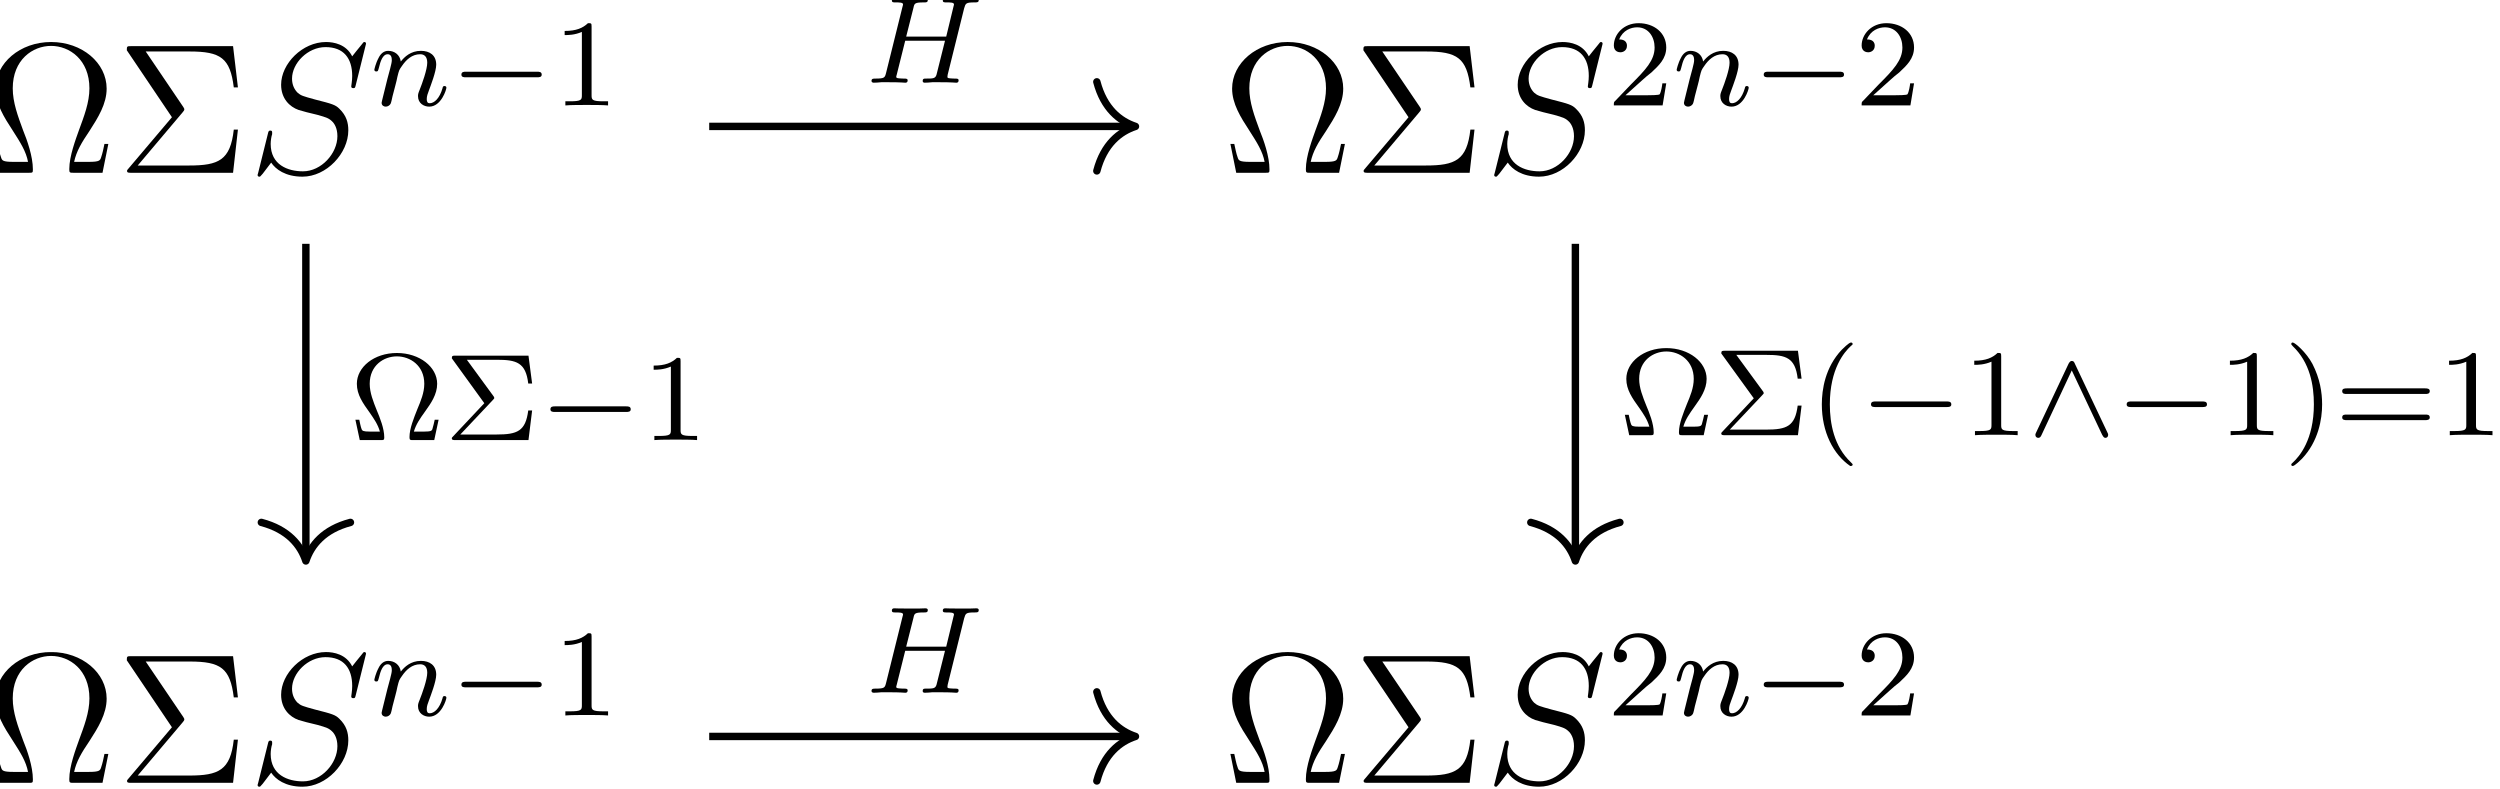
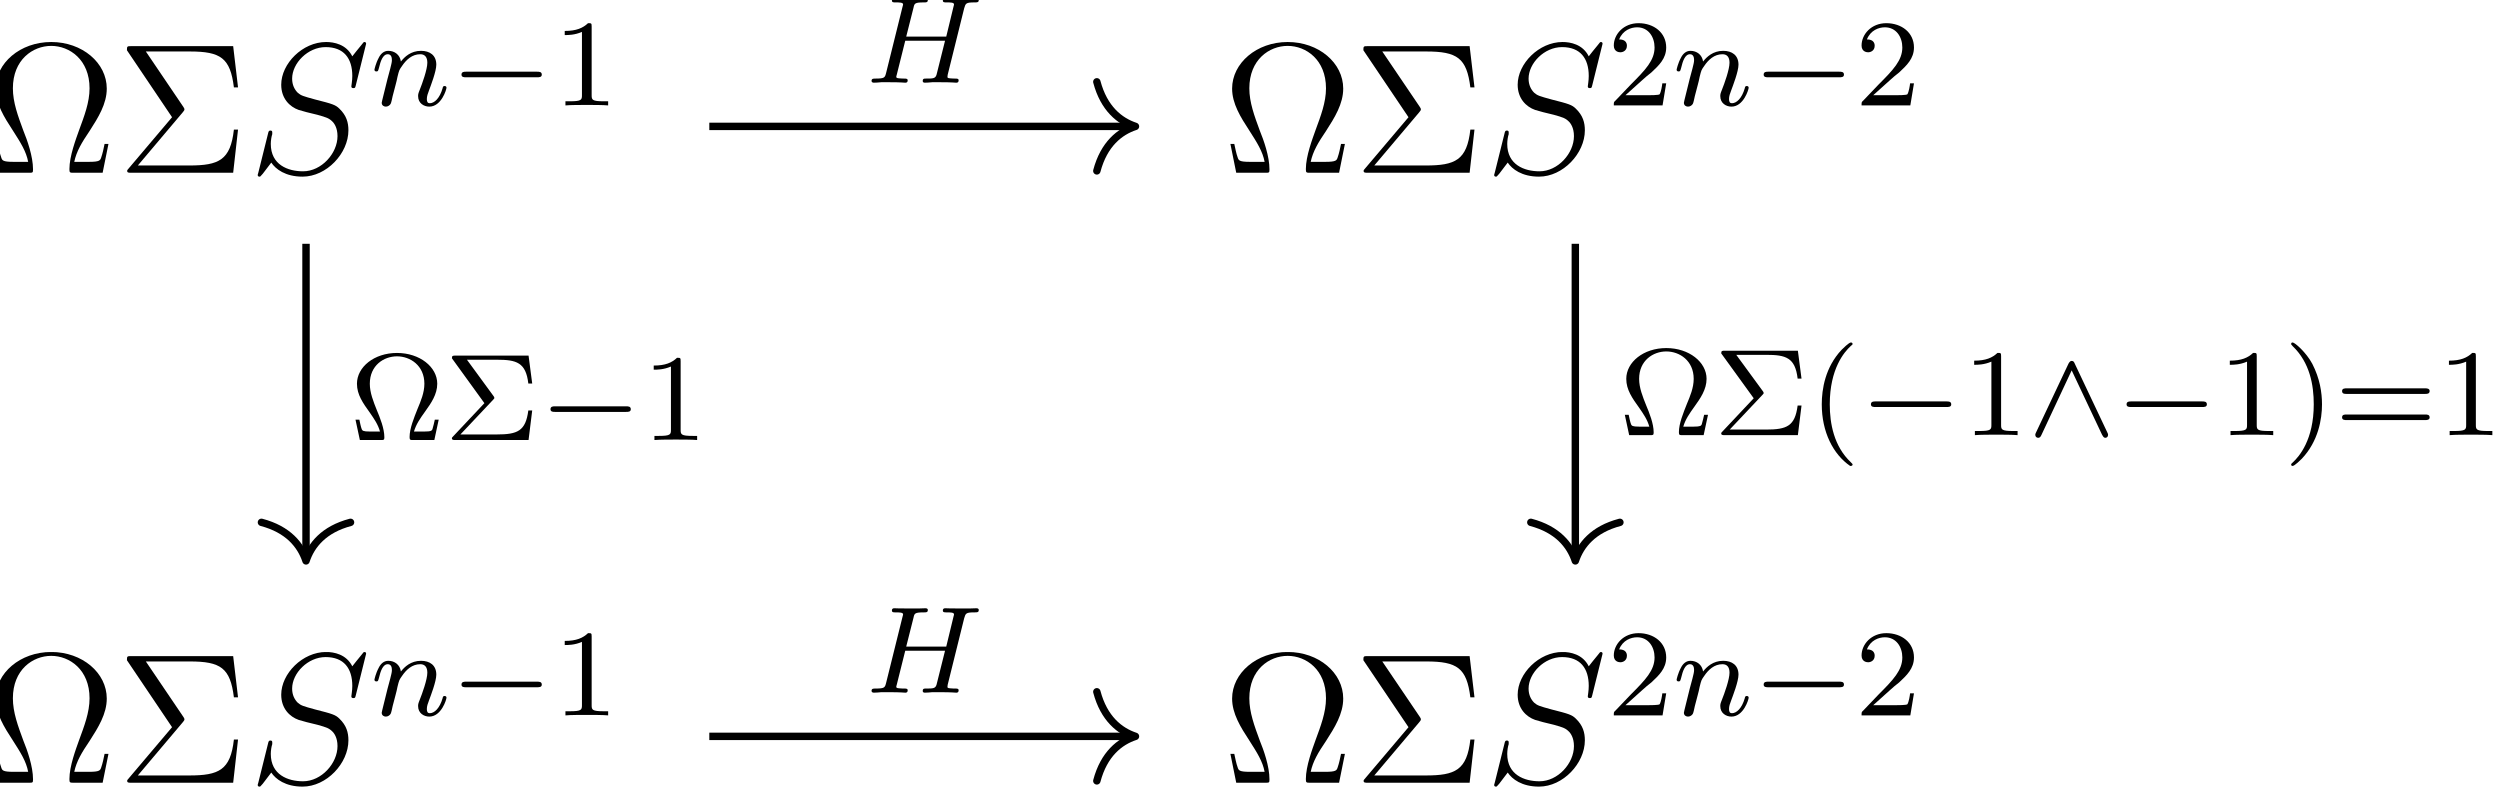
- <svg xmlns="http://www.w3.org/2000/svg" xmlns:xlink="http://www.w3.org/1999/xlink" width="161.01pt" height="50.778pt" viewBox="0 0 161.01 50.778" version="1.2">
+ <svg xmlns="http://www.w3.org/2000/svg" xmlns:xlink="http://www.w3.org/1999/xlink" width="161.028" height="50.778" viewBox="0 0 161.028 50.778">
  <defs>
    <g>
-       <symbol overflow="visible" id="glyph0-0">
-         <path style="stroke:none;" d="" />
-       </symbol>
-       <symbol overflow="visible" id="glyph0-1">
-         <path style="stroke:none;" d="M 7.906 -1.859 L 7.656 -1.859 C 7.594 -1.547 7.531 -1.25 7.438 -0.984 C 7.375 -0.797 7.344 -0.703 6.641 -0.703 L 5.703 -0.703 C 5.844 -1.375 6.188 -1.953 6.688 -2.688 C 7.25 -3.562 7.797 -4.438 7.797 -5.422 C 7.797 -7.078 6.219 -8.422 4.219 -8.422 C 2.219 -8.422 0.641 -7.062 0.641 -5.422 C 0.641 -4.453 1.188 -3.578 1.75 -2.719 C 2.25 -1.938 2.609 -1.375 2.734 -0.703 L 1.797 -0.703 C 1.094 -0.703 1.062 -0.797 1 -0.984 C 0.906 -1.234 0.844 -1.578 0.781 -1.859 L 0.531 -1.859 L 0.906 0 L 2.766 0 C 3.031 0 3.047 0 3.047 -0.219 C 3.047 -1.062 2.672 -2.109 2.422 -2.719 C 2.078 -3.656 1.75 -4.531 1.75 -5.438 C 1.75 -7.281 3.031 -8.172 4.219 -8.172 C 5.406 -8.172 6.688 -7.281 6.688 -5.438 C 6.688 -4.531 6.344 -3.641 6.016 -2.75 C 5.812 -2.172 5.391 -1.078 5.391 -0.234 C 5.391 0 5.422 0 5.688 0 L 7.531 0 Z M 7.906 -1.859 " />
-       </symbol>
-       <symbol overflow="visible" id="glyph0-2">
-         <path style="stroke:none;" d="M 4.234 -3.891 C 4.328 -4 4.344 -4.031 4.344 -4.094 C 4.344 -4.109 4.344 -4.141 4.281 -4.234 L 1.859 -7.812 L 4.688 -7.812 C 6.688 -7.812 7.297 -7.391 7.531 -5.5 L 7.797 -5.5 L 7.484 -8.156 L 0.938 -8.156 C 0.656 -8.156 0.641 -8.156 0.641 -7.891 L 3.547 -3.578 L 0.781 -0.312 C 0.688 -0.203 0.656 -0.172 0.656 -0.125 C 0.656 0 0.75 0 0.938 0 L 7.484 0 L 7.797 -2.781 L 7.531 -2.781 C 7.312 -0.812 6.562 -0.469 4.656 -0.469 L 1.344 -0.469 Z M 4.234 -3.891 " />
-       </symbol>
-       <symbol overflow="visible" id="glyph1-0">
-         <path style="stroke:none;" d="" />
-       </symbol>
-       <symbol overflow="visible" id="glyph1-1">
-         <path style="stroke:none;" d="M 7.594 -8.312 C 7.594 -8.422 7.5 -8.422 7.484 -8.422 C 7.438 -8.422 7.422 -8.406 7.281 -8.219 C 7.203 -8.141 6.719 -7.516 6.703 -7.5 C 6.312 -8.281 5.516 -8.422 5.016 -8.422 C 3.5 -8.422 2.125 -7.031 2.125 -5.672 C 2.125 -4.781 2.672 -4.25 3.25 -4.047 C 3.375 -4 4.094 -3.812 4.453 -3.734 C 5.062 -3.562 5.219 -3.516 5.469 -3.25 C 5.516 -3.188 5.75 -2.922 5.75 -2.359 C 5.75 -1.25 4.719 -0.094 3.531 -0.094 C 2.547 -0.094 1.453 -0.516 1.453 -1.859 C 1.453 -2.078 1.5 -2.359 1.547 -2.484 C 1.547 -2.516 1.547 -2.578 1.547 -2.609 C 1.547 -2.656 1.531 -2.719 1.438 -2.719 C 1.328 -2.719 1.312 -2.688 1.266 -2.484 L 0.656 -0.031 C 0.656 -0.031 0.609 0.125 0.609 0.141 C 0.609 0.25 0.703 0.25 0.734 0.25 C 0.781 0.25 0.781 0.234 0.938 0.062 L 1.484 -0.656 C 1.766 -0.234 2.391 0.25 3.5 0.25 C 5.047 0.25 6.453 -1.25 6.453 -2.734 C 6.453 -3.234 6.328 -3.688 5.875 -4.125 C 5.625 -4.375 5.422 -4.438 4.312 -4.719 C 3.516 -4.938 3.406 -4.969 3.188 -5.156 C 2.984 -5.359 2.828 -5.656 2.828 -6.062 C 2.828 -7.062 3.844 -8.094 4.984 -8.094 C 6.156 -8.094 6.703 -7.375 6.703 -6.234 C 6.703 -5.922 6.641 -5.609 6.641 -5.562 C 6.641 -5.453 6.734 -5.453 6.781 -5.453 C 6.891 -5.453 6.891 -5.484 6.938 -5.672 Z M 7.594 -8.312 " />
-       </symbol>
-       <symbol overflow="visible" id="glyph2-0">
-         <path style="stroke:none;" d="" />
-       </symbol>
-       <symbol overflow="visible" id="glyph2-1">
-         <path style="stroke:none;" d="M 1.594 -1.312 C 1.625 -1.422 1.703 -1.734 1.719 -1.844 C 1.828 -2.281 1.828 -2.281 2.016 -2.547 C 2.281 -2.938 2.656 -3.297 3.188 -3.297 C 3.469 -3.297 3.641 -3.125 3.641 -2.75 C 3.641 -2.312 3.312 -1.406 3.156 -1.016 C 3.047 -0.75 3.047 -0.703 3.047 -0.594 C 3.047 -0.141 3.422 0.078 3.766 0.078 C 4.547 0.078 4.875 -1.031 4.875 -1.141 C 4.875 -1.219 4.812 -1.25 4.75 -1.25 C 4.656 -1.25 4.641 -1.188 4.625 -1.109 C 4.438 -0.453 4.094 -0.141 3.797 -0.141 C 3.672 -0.141 3.609 -0.219 3.609 -0.406 C 3.609 -0.594 3.672 -0.766 3.75 -0.969 C 3.859 -1.266 4.219 -2.188 4.219 -2.625 C 4.219 -3.234 3.797 -3.516 3.234 -3.516 C 2.578 -3.516 2.172 -3.125 1.938 -2.828 C 1.875 -3.266 1.531 -3.516 1.125 -3.516 C 0.844 -3.516 0.641 -3.328 0.516 -3.078 C 0.312 -2.703 0.234 -2.312 0.234 -2.297 C 0.234 -2.219 0.297 -2.188 0.359 -2.188 C 0.469 -2.188 0.469 -2.219 0.531 -2.438 C 0.625 -2.828 0.766 -3.297 1.094 -3.297 C 1.312 -3.297 1.359 -3.094 1.359 -2.922 C 1.359 -2.766 1.312 -2.625 1.25 -2.359 C 1.234 -2.297 1.109 -1.828 1.078 -1.719 L 0.781 -0.516 C 0.75 -0.391 0.703 -0.203 0.703 -0.172 C 0.703 0.016 0.859 0.078 0.969 0.078 C 1.109 0.078 1.234 -0.016 1.281 -0.109 C 1.312 -0.156 1.375 -0.438 1.406 -0.594 Z M 1.594 -1.312 " />
-       </symbol>
-       <symbol overflow="visible" id="glyph2-2">
-         <path style="stroke:none;" d="M 6.359 -4.797 C 6.453 -5.109 6.469 -5.172 7.016 -5.172 C 7.203 -5.172 7.297 -5.172 7.297 -5.328 C 7.297 -5.344 7.297 -5.438 7.156 -5.438 C 7.016 -5.438 6.828 -5.422 6.672 -5.422 L 6.172 -5.422 C 5.406 -5.422 5.203 -5.438 5.141 -5.438 C 5.109 -5.438 4.984 -5.438 4.984 -5.297 C 4.984 -5.172 5.078 -5.172 5.219 -5.172 C 5.469 -5.172 5.703 -5.172 5.703 -5.047 C 5.703 -5.016 5.703 -5.016 5.672 -4.906 L 5.203 -2.969 L 2.625 -2.969 L 3.094 -4.828 C 3.156 -5.109 3.172 -5.172 3.766 -5.172 C 3.922 -5.172 4.016 -5.172 4.016 -5.328 C 4.016 -5.344 4.016 -5.438 3.875 -5.438 C 3.734 -5.438 3.531 -5.422 3.391 -5.422 L 2.891 -5.422 C 2.125 -5.422 1.906 -5.438 1.859 -5.438 C 1.828 -5.438 1.703 -5.438 1.703 -5.297 C 1.703 -5.172 1.797 -5.172 1.922 -5.172 C 2.188 -5.172 2.422 -5.172 2.422 -5.047 C 2.422 -5.016 2.422 -5.016 2.391 -4.906 L 1.328 -0.625 C 1.25 -0.328 1.234 -0.266 0.641 -0.266 C 0.5 -0.266 0.391 -0.266 0.391 -0.109 C 0.391 -0.078 0.422 0 0.531 0 C 0.672 0 0.875 -0.016 1.016 -0.031 L 1.531 -0.031 C 2.297 -0.031 2.5 0 2.562 0 C 2.609 0 2.719 0 2.719 -0.156 C 2.719 -0.266 2.609 -0.266 2.484 -0.266 C 2.453 -0.266 2.312 -0.266 2.172 -0.281 C 2.016 -0.297 1.984 -0.312 1.984 -0.391 C 1.984 -0.438 2.016 -0.484 2.016 -0.516 L 2.562 -2.703 L 5.125 -2.703 C 4.891 -1.766 4.578 -0.516 4.578 -0.516 C 4.5 -0.266 4.359 -0.266 3.875 -0.266 C 3.781 -0.266 3.688 -0.266 3.688 -0.109 C 3.688 -0.078 3.703 0 3.812 0 C 3.953 0 4.156 -0.016 4.297 -0.031 L 4.812 -0.031 C 5.578 -0.031 5.781 0 5.844 0 C 5.891 0 6 0 6 -0.156 C 6 -0.266 5.891 -0.266 5.766 -0.266 C 5.734 -0.266 5.594 -0.266 5.453 -0.281 C 5.297 -0.297 5.281 -0.312 5.281 -0.391 C 5.281 -0.438 5.297 -0.484 5.297 -0.516 Z M 6.359 -4.797 " />
-       </symbol>
-       <symbol overflow="visible" id="glyph3-0">
-         <path style="stroke:none;" d="" />
-       </symbol>
-       <symbol overflow="visible" id="glyph3-1">
-         <path style="stroke:none;" d="M 5.562 -1.812 C 5.703 -1.812 5.875 -1.812 5.875 -1.984 C 5.875 -2.172 5.703 -2.172 5.562 -2.172 L 1 -2.172 C 0.875 -2.172 0.703 -2.172 0.703 -1.984 C 0.703 -1.812 0.875 -1.812 1 -1.812 Z M 5.562 -1.812 " />
-       </symbol>
-       <symbol overflow="visible" id="glyph3-2">
-         <path style="stroke:none;" d="M 3.016 -4.594 C 2.969 -4.703 2.938 -4.781 2.812 -4.781 C 2.75 -4.781 2.688 -4.75 2.609 -4.609 L 0.516 -0.172 C 0.469 -0.078 0.469 -0.062 0.469 -0.016 C 0.469 0.094 0.547 0.172 0.656 0.172 C 0.75 0.172 0.812 0.109 0.859 0 L 2.812 -4.172 L 4.766 -0.031 C 4.844 0.094 4.875 0.172 4.984 0.172 C 5.078 0.172 5.156 0.094 5.156 -0.016 C 5.156 -0.062 5.156 -0.078 5.109 -0.172 Z M 3.016 -4.594 " />
-       </symbol>
-       <symbol overflow="visible" id="glyph4-0">
-         <path style="stroke:none;" d="" />
-       </symbol>
-       <symbol overflow="visible" id="glyph4-1">
-         <path style="stroke:none;" d="M 2.5 -5.078 C 2.5 -5.297 2.484 -5.297 2.266 -5.297 C 1.938 -4.984 1.516 -4.797 0.766 -4.797 L 0.766 -4.531 C 0.984 -4.531 1.406 -4.531 1.875 -4.734 L 1.875 -0.656 C 1.875 -0.359 1.844 -0.266 1.094 -0.266 L 0.812 -0.266 L 0.812 0 C 1.141 -0.031 1.828 -0.031 2.188 -0.031 C 2.547 -0.031 3.234 -0.031 3.562 0 L 3.562 -0.266 L 3.281 -0.266 C 2.531 -0.266 2.5 -0.359 2.5 -0.656 Z M 2.5 -5.078 " />
-       </symbol>
-       <symbol overflow="visible" id="glyph4-2">
-         <path style="stroke:none;" d="M 2.25 -1.625 C 2.375 -1.75 2.703 -2.016 2.844 -2.125 C 3.328 -2.578 3.797 -3.016 3.797 -3.734 C 3.797 -4.688 3 -5.297 2.016 -5.297 C 1.047 -5.297 0.422 -4.578 0.422 -3.859 C 0.422 -3.469 0.734 -3.422 0.844 -3.422 C 1.016 -3.422 1.266 -3.531 1.266 -3.844 C 1.266 -4.25 0.859 -4.25 0.766 -4.25 C 1 -4.844 1.531 -5.031 1.922 -5.031 C 2.656 -5.031 3.047 -4.406 3.047 -3.734 C 3.047 -2.906 2.469 -2.297 1.516 -1.344 L 0.516 -0.297 C 0.422 -0.219 0.422 -0.203 0.422 0 L 3.562 0 L 3.797 -1.422 L 3.547 -1.422 C 3.531 -1.266 3.469 -0.875 3.375 -0.719 C 3.328 -0.656 2.719 -0.656 2.594 -0.656 L 1.172 -0.656 Z M 2.25 -1.625 " />
-       </symbol>
-       <symbol overflow="visible" id="glyph4-3">
-         <path style="stroke:none;" d="M 5.734 -1.312 L 5.484 -1.312 C 5.469 -1.234 5.375 -0.828 5.328 -0.688 C 5.281 -0.609 5.266 -0.547 4.797 -0.547 L 4.141 -0.547 C 4.281 -1.016 4.516 -1.359 4.875 -1.859 C 5.234 -2.359 5.641 -2.938 5.641 -3.625 C 5.641 -4.703 4.516 -5.609 3.047 -5.609 C 1.578 -5.609 0.469 -4.703 0.469 -3.625 C 0.469 -2.922 0.859 -2.375 1.297 -1.766 C 1.578 -1.359 1.828 -1 1.953 -0.547 L 1.312 -0.547 C 0.844 -0.547 0.828 -0.609 0.781 -0.688 C 0.719 -0.828 0.641 -1.234 0.625 -1.312 L 0.375 -1.312 L 0.656 0 L 2.016 0 C 2.188 0 2.234 0 2.234 -0.172 C 2.234 -0.75 1.953 -1.438 1.75 -1.922 C 1.531 -2.469 1.297 -3.047 1.297 -3.625 C 1.297 -4.812 2.203 -5.391 3.047 -5.391 C 3.906 -5.391 4.812 -4.797 4.812 -3.625 C 4.812 -3.047 4.578 -2.5 4.375 -2.016 C 4.141 -1.422 3.859 -0.75 3.859 -0.188 C 3.859 0 3.906 0 4.094 0 L 5.453 0 Z M 5.734 -1.312 " />
-       </symbol>
-       <symbol overflow="visible" id="glyph4-4">
-         <path style="stroke:none;" d="M 3.109 -2.578 C 3.203 -2.672 3.203 -2.688 3.203 -2.719 C 3.203 -2.75 3.172 -2.812 3.141 -2.844 L 1.438 -5.172 L 3.375 -5.172 C 4.625 -5.172 5.234 -5 5.391 -3.641 L 5.641 -3.641 L 5.406 -5.438 L 0.703 -5.438 C 0.531 -5.438 0.469 -5.438 0.469 -5.266 L 2.562 -2.375 L 0.562 -0.25 C 0.484 -0.172 0.469 -0.156 0.469 -0.109 C 0.469 0 0.578 0 0.703 0 L 5.406 0 L 5.641 -1.906 L 5.391 -1.906 C 5.219 -0.578 4.703 -0.359 3.344 -0.359 L 1.016 -0.359 Z M 3.109 -2.578 " />
-       </symbol>
-       <symbol overflow="visible" id="glyph4-5">
-         <path style="stroke:none;" d="M 2.656 1.984 C 2.719 1.984 2.812 1.984 2.812 1.891 C 2.812 1.859 2.812 1.859 2.703 1.75 C 1.609 0.719 1.344 -0.75 1.344 -1.984 C 1.344 -4.281 2.281 -5.359 2.688 -5.734 C 2.812 -5.828 2.812 -5.844 2.812 -5.875 C 2.812 -5.922 2.781 -5.969 2.703 -5.969 C 2.578 -5.969 2.172 -5.562 2.109 -5.5 C 1.047 -4.375 0.828 -2.953 0.828 -1.984 C 0.828 -0.203 1.562 1.234 2.656 1.984 Z M 2.656 1.984 " />
-       </symbol>
-       <symbol overflow="visible" id="glyph4-6">
-         <path style="stroke:none;" d="M 2.469 -1.984 C 2.469 -2.75 2.328 -3.656 1.844 -4.594 C 1.453 -5.328 0.719 -5.969 0.578 -5.969 C 0.5 -5.969 0.484 -5.922 0.484 -5.875 C 0.484 -5.844 0.484 -5.828 0.578 -5.734 C 1.688 -4.672 1.938 -3.219 1.938 -1.984 C 1.938 0.297 1 1.375 0.594 1.75 C 0.484 1.844 0.484 1.859 0.484 1.891 C 0.484 1.938 0.5 1.984 0.578 1.984 C 0.703 1.984 1.109 1.578 1.172 1.516 C 2.234 0.391 2.469 -1.031 2.469 -1.984 Z M 2.469 -1.984 " />
-       </symbol>
-       <symbol overflow="visible" id="glyph4-7">
-         <path style="stroke:none;" d="M 5.828 -2.656 C 5.938 -2.656 6.109 -2.656 6.109 -2.844 C 6.109 -3.016 5.906 -3.016 5.797 -3.016 L 0.781 -3.016 C 0.656 -3.016 0.469 -3.016 0.469 -2.844 C 0.469 -2.656 0.625 -2.656 0.75 -2.656 Z M 5.797 -0.969 C 5.906 -0.969 6.109 -0.969 6.109 -1.141 C 6.109 -1.328 5.938 -1.328 5.828 -1.328 L 0.75 -1.328 C 0.625 -1.328 0.469 -1.328 0.469 -1.141 C 0.469 -0.969 0.656 -0.969 0.781 -0.969 Z M 5.797 -0.969 " />
-       </symbol>
+       <g id="glyph-0-0">
+         <path d="M 7.906 -1.859 L 7.656 -1.859 C 7.594 -1.547 7.531 -1.25 7.438 -0.984 C 7.375 -0.797 7.344 -0.703 6.641 -0.703 L 5.703 -0.703 C 5.844 -1.375 6.188 -1.953 6.688 -2.688 C 7.25 -3.562 7.797 -4.438 7.797 -5.422 C 7.797 -7.078 6.219 -8.422 4.219 -8.422 C 2.219 -8.422 0.641 -7.062 0.641 -5.422 C 0.641 -4.453 1.188 -3.578 1.75 -2.719 C 2.25 -1.938 2.609 -1.375 2.734 -0.703 L 1.797 -0.703 C 1.094 -0.703 1.062 -0.797 1 -0.984 C 0.906 -1.234 0.844 -1.578 0.781 -1.859 L 0.531 -1.859 L 0.906 0 L 2.766 0 C 3.031 0 3.047 0 3.047 -0.219 C 3.047 -1.062 2.672 -2.109 2.422 -2.719 C 2.078 -3.656 1.75 -4.531 1.75 -5.438 C 1.75 -7.281 3.031 -8.172 4.219 -8.172 C 5.406 -8.172 6.688 -7.281 6.688 -5.438 C 6.688 -4.531 6.344 -3.641 6.016 -2.75 C 5.812 -2.172 5.391 -1.078 5.391 -0.234 C 5.391 0 5.422 0 5.688 0 L 7.531 0 Z M 7.906 -1.859 " />
+       </g>
+       <g id="glyph-0-1">
+         <path d="M 4.234 -3.891 C 4.328 -4 4.344 -4.031 4.344 -4.094 C 4.344 -4.109 4.344 -4.141 4.281 -4.234 L 1.859 -7.812 L 4.688 -7.812 C 6.688 -7.812 7.297 -7.391 7.531 -5.5 L 7.797 -5.5 L 7.484 -8.156 L 0.938 -8.156 C 0.656 -8.156 0.641 -8.156 0.641 -7.891 L 3.547 -3.578 L 0.781 -0.312 C 0.688 -0.203 0.656 -0.172 0.656 -0.125 C 0.656 0 0.75 0 0.938 0 L 7.484 0 L 7.797 -2.781 L 7.531 -2.781 C 7.312 -0.812 6.562 -0.469 4.656 -0.469 L 1.344 -0.469 Z M 4.234 -3.891 " />
+       </g>
+       <g id="glyph-1-0">
+         <path d="M 7.594 -8.312 C 7.594 -8.422 7.5 -8.422 7.484 -8.422 C 7.438 -8.422 7.422 -8.406 7.281 -8.219 C 7.203 -8.141 6.719 -7.516 6.703 -7.5 C 6.312 -8.281 5.516 -8.422 5.016 -8.422 C 3.5 -8.422 2.125 -7.031 2.125 -5.672 C 2.125 -4.781 2.672 -4.25 3.25 -4.047 C 3.375 -4 4.094 -3.812 4.453 -3.734 C 5.062 -3.562 5.219 -3.516 5.469 -3.25 C 5.516 -3.188 5.75 -2.922 5.75 -2.359 C 5.75 -1.25 4.719 -0.094 3.531 -0.094 C 2.547 -0.094 1.453 -0.516 1.453 -1.859 C 1.453 -2.078 1.5 -2.359 1.547 -2.484 C 1.547 -2.516 1.547 -2.578 1.547 -2.609 C 1.547 -2.656 1.531 -2.719 1.438 -2.719 C 1.328 -2.719 1.312 -2.688 1.266 -2.484 L 0.656 -0.031 C 0.656 -0.031 0.609 0.125 0.609 0.141 C 0.609 0.25 0.703 0.25 0.734 0.25 C 0.781 0.25 0.781 0.234 0.938 0.062 L 1.484 -0.656 C 1.766 -0.234 2.391 0.25 3.5 0.25 C 5.047 0.25 6.453 -1.25 6.453 -2.734 C 6.453 -3.234 6.328 -3.688 5.875 -4.125 C 5.625 -4.375 5.422 -4.438 4.312 -4.719 C 3.516 -4.938 3.406 -4.969 3.188 -5.156 C 2.984 -5.359 2.828 -5.656 2.828 -6.062 C 2.828 -7.062 3.844 -8.094 4.984 -8.094 C 6.156 -8.094 6.703 -7.375 6.703 -6.234 C 6.703 -5.922 6.641 -5.609 6.641 -5.562 C 6.641 -5.453 6.734 -5.453 6.781 -5.453 C 6.891 -5.453 6.891 -5.484 6.938 -5.672 Z M 7.594 -8.312 " />
+       </g>
+       <g id="glyph-2-0">
+         <path d="M 1.594 -1.312 C 1.625 -1.422 1.703 -1.734 1.719 -1.844 C 1.828 -2.281 1.828 -2.281 2.016 -2.547 C 2.281 -2.938 2.656 -3.297 3.188 -3.297 C 3.469 -3.297 3.641 -3.125 3.641 -2.75 C 3.641 -2.312 3.312 -1.406 3.156 -1.016 C 3.047 -0.75 3.047 -0.703 3.047 -0.594 C 3.047 -0.141 3.422 0.078 3.766 0.078 C 4.547 0.078 4.875 -1.031 4.875 -1.141 C 4.875 -1.219 4.812 -1.25 4.75 -1.25 C 4.656 -1.25 4.641 -1.188 4.625 -1.109 C 4.438 -0.453 4.094 -0.141 3.797 -0.141 C 3.672 -0.141 3.609 -0.219 3.609 -0.406 C 3.609 -0.594 3.672 -0.766 3.75 -0.969 C 3.859 -1.266 4.219 -2.188 4.219 -2.625 C 4.219 -3.234 3.797 -3.516 3.234 -3.516 C 2.578 -3.516 2.172 -3.125 1.938 -2.828 C 1.875 -3.266 1.531 -3.516 1.125 -3.516 C 0.844 -3.516 0.641 -3.328 0.516 -3.078 C 0.312 -2.703 0.234 -2.312 0.234 -2.297 C 0.234 -2.219 0.297 -2.188 0.359 -2.188 C 0.469 -2.188 0.469 -2.219 0.531 -2.438 C 0.625 -2.828 0.766 -3.297 1.094 -3.297 C 1.312 -3.297 1.359 -3.094 1.359 -2.922 C 1.359 -2.766 1.312 -2.625 1.25 -2.359 C 1.234 -2.297 1.109 -1.828 1.078 -1.719 L 0.781 -0.516 C 0.75 -0.391 0.703 -0.203 0.703 -0.172 C 0.703 0.016 0.859 0.078 0.969 0.078 C 1.109 0.078 1.234 -0.016 1.281 -0.109 C 1.312 -0.156 1.375 -0.438 1.406 -0.594 Z M 1.594 -1.312 " />
+       </g>
+       <g id="glyph-2-1">
+         <path d="M 6.359 -4.797 C 6.453 -5.109 6.469 -5.172 7.016 -5.172 C 7.203 -5.172 7.297 -5.172 7.297 -5.328 C 7.297 -5.344 7.297 -5.438 7.156 -5.438 C 7.016 -5.438 6.828 -5.422 6.672 -5.422 L 6.172 -5.422 C 5.406 -5.422 5.203 -5.438 5.141 -5.438 C 5.109 -5.438 4.984 -5.438 4.984 -5.297 C 4.984 -5.172 5.078 -5.172 5.219 -5.172 C 5.469 -5.172 5.703 -5.172 5.703 -5.047 C 5.703 -5.016 5.703 -5.016 5.672 -4.906 L 5.203 -2.969 L 2.625 -2.969 L 3.094 -4.828 C 3.156 -5.109 3.172 -5.172 3.766 -5.172 C 3.922 -5.172 4.016 -5.172 4.016 -5.328 C 4.016 -5.344 4.016 -5.438 3.875 -5.438 C 3.734 -5.438 3.531 -5.422 3.391 -5.422 L 2.891 -5.422 C 2.125 -5.422 1.906 -5.438 1.859 -5.438 C 1.828 -5.438 1.703 -5.438 1.703 -5.297 C 1.703 -5.172 1.797 -5.172 1.922 -5.172 C 2.188 -5.172 2.422 -5.172 2.422 -5.047 C 2.422 -5.016 2.422 -5.016 2.391 -4.906 L 1.328 -0.625 C 1.25 -0.328 1.234 -0.266 0.641 -0.266 C 0.5 -0.266 0.391 -0.266 0.391 -0.109 C 0.391 -0.078 0.422 0 0.531 0 C 0.672 0 0.875 -0.016 1.016 -0.031 L 1.531 -0.031 C 2.297 -0.031 2.5 0 2.562 0 C 2.609 0 2.719 0 2.719 -0.156 C 2.719 -0.266 2.609 -0.266 2.484 -0.266 C 2.453 -0.266 2.312 -0.266 2.172 -0.281 C 2.016 -0.297 1.984 -0.312 1.984 -0.391 C 1.984 -0.438 2.016 -0.484 2.016 -0.516 L 2.562 -2.703 L 5.125 -2.703 C 4.891 -1.766 4.578 -0.516 4.578 -0.516 C 4.5 -0.266 4.359 -0.266 3.875 -0.266 C 3.781 -0.266 3.688 -0.266 3.688 -0.109 C 3.688 -0.078 3.703 0 3.812 0 C 3.953 0 4.156 -0.016 4.297 -0.031 L 4.812 -0.031 C 5.578 -0.031 5.781 0 5.844 0 C 5.891 0 6 0 6 -0.156 C 6 -0.266 5.891 -0.266 5.766 -0.266 C 5.734 -0.266 5.594 -0.266 5.453 -0.281 C 5.297 -0.297 5.281 -0.312 5.281 -0.391 C 5.281 -0.438 5.297 -0.484 5.297 -0.516 Z M 6.359 -4.797 " />
+       </g>
+       <g id="glyph-3-0">
+         <path d="M 5.562 -1.812 C 5.703 -1.812 5.875 -1.812 5.875 -1.984 C 5.875 -2.172 5.703 -2.172 5.562 -2.172 L 1 -2.172 C 0.875 -2.172 0.703 -2.172 0.703 -1.984 C 0.703 -1.812 0.875 -1.812 1 -1.812 Z M 5.562 -1.812 " />
+       </g>
+       <g id="glyph-3-1">
+         <path d="M 3.016 -4.594 C 2.969 -4.703 2.938 -4.781 2.812 -4.781 C 2.75 -4.781 2.688 -4.75 2.609 -4.609 L 0.516 -0.172 C 0.469 -0.078 0.469 -0.062 0.469 -0.016 C 0.469 0.094 0.547 0.172 0.656 0.172 C 0.75 0.172 0.812 0.109 0.859 0 L 2.812 -4.172 L 4.766 -0.031 C 4.844 0.094 4.875 0.172 4.984 0.172 C 5.078 0.172 5.156 0.094 5.156 -0.016 C 5.156 -0.062 5.156 -0.078 5.109 -0.172 Z M 3.016 -4.594 " />
+       </g>
+       <g id="glyph-4-0">
+         <path d="M 2.5 -5.078 C 2.5 -5.297 2.484 -5.297 2.266 -5.297 C 1.938 -4.984 1.516 -4.797 0.766 -4.797 L 0.766 -4.531 C 0.984 -4.531 1.406 -4.531 1.875 -4.734 L 1.875 -0.656 C 1.875 -0.359 1.844 -0.266 1.094 -0.266 L 0.812 -0.266 L 0.812 0 C 1.141 -0.031 1.828 -0.031 2.188 -0.031 C 2.547 -0.031 3.234 -0.031 3.562 0 L 3.562 -0.266 L 3.281 -0.266 C 2.531 -0.266 2.5 -0.359 2.5 -0.656 Z M 2.5 -5.078 " />
+       </g>
+       <g id="glyph-4-1">
+         <path d="M 2.25 -1.625 C 2.375 -1.75 2.703 -2.016 2.844 -2.125 C 3.328 -2.578 3.797 -3.016 3.797 -3.734 C 3.797 -4.688 3 -5.297 2.016 -5.297 C 1.047 -5.297 0.422 -4.578 0.422 -3.859 C 0.422 -3.469 0.734 -3.422 0.844 -3.422 C 1.016 -3.422 1.266 -3.531 1.266 -3.844 C 1.266 -4.25 0.859 -4.25 0.766 -4.25 C 1 -4.844 1.531 -5.031 1.922 -5.031 C 2.656 -5.031 3.047 -4.406 3.047 -3.734 C 3.047 -2.906 2.469 -2.297 1.516 -1.344 L 0.516 -0.297 C 0.422 -0.219 0.422 -0.203 0.422 0 L 3.562 0 L 3.797 -1.422 L 3.547 -1.422 C 3.531 -1.266 3.469 -0.875 3.375 -0.719 C 3.328 -0.656 2.719 -0.656 2.594 -0.656 L 1.172 -0.656 Z M 2.25 -1.625 " />
+       </g>
+       <g id="glyph-4-2">
+         <path d="M 5.734 -1.312 L 5.484 -1.312 C 5.469 -1.234 5.375 -0.828 5.328 -0.688 C 5.281 -0.609 5.266 -0.547 4.797 -0.547 L 4.141 -0.547 C 4.281 -1.016 4.516 -1.359 4.875 -1.859 C 5.234 -2.359 5.641 -2.938 5.641 -3.625 C 5.641 -4.703 4.516 -5.609 3.047 -5.609 C 1.578 -5.609 0.469 -4.703 0.469 -3.625 C 0.469 -2.922 0.859 -2.375 1.297 -1.766 C 1.578 -1.359 1.828 -1 1.953 -0.547 L 1.312 -0.547 C 0.844 -0.547 0.828 -0.609 0.781 -0.688 C 0.719 -0.828 0.641 -1.234 0.625 -1.312 L 0.375 -1.312 L 0.656 0 L 2.016 0 C 2.188 0 2.234 0 2.234 -0.172 C 2.234 -0.75 1.953 -1.438 1.75 -1.922 C 1.531 -2.469 1.297 -3.047 1.297 -3.625 C 1.297 -4.812 2.203 -5.391 3.047 -5.391 C 3.906 -5.391 4.812 -4.797 4.812 -3.625 C 4.812 -3.047 4.578 -2.5 4.375 -2.016 C 4.141 -1.422 3.859 -0.75 3.859 -0.188 C 3.859 0 3.906 0 4.094 0 L 5.453 0 Z M 5.734 -1.312 " />
+       </g>
+       <g id="glyph-4-3">
+         <path d="M 3.109 -2.578 C 3.203 -2.672 3.203 -2.688 3.203 -2.719 C 3.203 -2.75 3.172 -2.812 3.141 -2.844 L 1.438 -5.172 L 3.375 -5.172 C 4.625 -5.172 5.234 -5 5.391 -3.641 L 5.641 -3.641 L 5.406 -5.438 L 0.703 -5.438 C 0.531 -5.438 0.469 -5.438 0.469 -5.266 L 2.562 -2.375 L 0.562 -0.25 C 0.484 -0.172 0.469 -0.156 0.469 -0.109 C 0.469 0 0.578 0 0.703 0 L 5.406 0 L 5.641 -1.906 L 5.391 -1.906 C 5.219 -0.578 4.703 -0.359 3.344 -0.359 L 1.016 -0.359 Z M 3.109 -2.578 " />
+       </g>
+       <g id="glyph-4-4">
+         <path d="M 2.656 1.984 C 2.719 1.984 2.812 1.984 2.812 1.891 C 2.812 1.859 2.812 1.859 2.703 1.75 C 1.609 0.719 1.344 -0.75 1.344 -1.984 C 1.344 -4.281 2.281 -5.359 2.688 -5.734 C 2.812 -5.828 2.812 -5.844 2.812 -5.875 C 2.812 -5.922 2.781 -5.969 2.703 -5.969 C 2.578 -5.969 2.172 -5.562 2.109 -5.5 C 1.047 -4.375 0.828 -2.953 0.828 -1.984 C 0.828 -0.203 1.562 1.234 2.656 1.984 Z M 2.656 1.984 " />
+       </g>
+       <g id="glyph-4-5">
+         <path d="M 2.469 -1.984 C 2.469 -2.75 2.328 -3.656 1.844 -4.594 C 1.453 -5.328 0.719 -5.969 0.578 -5.969 C 0.5 -5.969 0.484 -5.922 0.484 -5.875 C 0.484 -5.844 0.484 -5.828 0.578 -5.734 C 1.688 -4.672 1.938 -3.219 1.938 -1.984 C 1.938 0.297 1 1.375 0.594 1.75 C 0.484 1.844 0.484 1.859 0.484 1.891 C 0.484 1.938 0.5 1.984 0.578 1.984 C 0.703 1.984 1.109 1.578 1.172 1.516 C 2.234 0.391 2.469 -1.031 2.469 -1.984 Z M 2.469 -1.984 " />
+       </g>
+       <g id="glyph-4-6">
+         <path d="M 5.828 -2.656 C 5.938 -2.656 6.109 -2.656 6.109 -2.844 C 6.109 -3.016 5.906 -3.016 5.797 -3.016 L 0.781 -3.016 C 0.656 -3.016 0.469 -3.016 0.469 -2.844 C 0.469 -2.656 0.625 -2.656 0.75 -2.656 Z M 5.797 -0.969 C 5.906 -0.969 6.109 -0.969 6.109 -1.141 C 6.109 -1.328 5.938 -1.328 5.828 -1.328 L 0.75 -1.328 C 0.625 -1.328 0.469 -1.328 0.469 -1.141 C 0.469 -0.969 0.656 -0.969 0.781 -0.969 Z M 5.797 -0.969 " />
+       </g>
    </g>
-     <clipPath id="clip1">
-       <path d="M 0 42 L 16 42 L 16 50.668 L 0 50.668 Z M 0 42 " />
+     <clipPath id="clip-0">
+       <path clip-rule="nonzero" d="M 0 42 L 16 42 L 16 50.668 L 0 50.668 Z M 0 42 " />
    </clipPath>
-     <clipPath id="clip2">
-       <path d="M 16 42 L 24 42 L 24 50.668 L 16 50.668 Z M 16 42 " />
+     <clipPath id="clip-1">
+       <path clip-rule="nonzero" d="M 16 42 L 24 42 L 24 50.668 L 16 50.668 Z M 16 42 " />
    </clipPath>
-     <clipPath id="clip3">
-       <path d="M 79 42 L 95 42 L 95 50.668 L 79 50.668 Z M 79 42 " />
+     <clipPath id="clip-2">
+       <path clip-rule="nonzero" d="M 79 42 L 95 42 L 95 50.668 L 79 50.668 Z M 79 42 " />
    </clipPath>
-     <clipPath id="clip4">
-       <path d="M 96 42 L 104 42 L 104 50.668 L 96 50.668 Z M 96 42 " />
+     <clipPath id="clip-3">
+       <path clip-rule="nonzero" d="M 96 42 L 104 42 L 104 50.668 L 96 50.668 Z M 96 42 " />
    </clipPath>
-     <clipPath id="clip5">
-       <path d="M 143 22 L 160.516 22 L 160.516 31 L 143 31 Z M 143 22 " />
+     <clipPath id="clip-4">
+       <path clip-rule="nonzero" d="M 143 22 L 160.543 22 L 160.543 31 L 143 31 Z M 143 22 " />
    </clipPath>
-     <clipPath id="clip6">
-       <path d="M 70 44 L 74 44 L 74 50.668 L 70 50.668 Z M 70 44 " />
+     <clipPath id="clip-5">
+       <path clip-rule="nonzero" d="M 70 44 L 74 44 L 74 50.668 L 70 50.668 Z M 70 44 " />
    </clipPath>
  </defs>
-   <g id="surface1">
-     <g style="fill:rgb(0%,0%,0%);fill-opacity:1;">
-       <use xlink:href="#glyph0-1" x="-0.929" y="11.128" />
-       <use xlink:href="#glyph0-2" x="7.526" y="11.128" />
-     </g>
-     <g style="fill:rgb(0%,0%,0%);fill-opacity:1;">
-       <use xlink:href="#glyph1-1" x="15.98" y="11.128" />
-     </g>
-     <g style="fill:rgb(0%,0%,0%);fill-opacity:1;">
-       <use xlink:href="#glyph2-1" x="23.875" y="6.79" />
-     </g>
-     <g style="fill:rgb(0%,0%,0%);fill-opacity:1;">
-       <use xlink:href="#glyph3-1" x="29.013" y="6.79" />
-     </g>
-     <g style="fill:rgb(0%,0%,0%);fill-opacity:1;">
-       <use xlink:href="#glyph4-1" x="35.6" y="6.79" />
-     </g>
-     <g style="fill:rgb(0%,0%,0%);fill-opacity:1;">
-       <use xlink:href="#glyph0-1" x="78.712" y="11.128" />
-       <use xlink:href="#glyph0-2" x="87.167" y="11.128" />
-     </g>
-     <g style="fill:rgb(0%,0%,0%);fill-opacity:1;">
-       <use xlink:href="#glyph1-1" x="95.621" y="11.128" />
-     </g>
-     <g style="fill:rgb(0%,0%,0%);fill-opacity:1;">
-       <use xlink:href="#glyph4-2" x="103.516" y="6.79" />
-     </g>
-     <g style="fill:rgb(0%,0%,0%);fill-opacity:1;">
-       <use xlink:href="#glyph2-1" x="107.75" y="6.79" />
-     </g>
-     <g style="fill:rgb(0%,0%,0%);fill-opacity:1;">
-       <use xlink:href="#glyph3-1" x="112.888" y="6.79" />
-     </g>
-     <g style="fill:rgb(0%,0%,0%);fill-opacity:1;">
-       <use xlink:href="#glyph4-2" x="119.475" y="6.79" />
-     </g>
-     <g clip-path="url(#clip1)" clip-rule="nonzero">
-       <g style="fill:rgb(0%,0%,0%);fill-opacity:1;">
-         <use xlink:href="#glyph0-1" x="-0.929" y="50.417" />
-         <use xlink:href="#glyph0-2" x="7.526" y="50.417" />
-       </g>
-     </g>
-     <g clip-path="url(#clip2)" clip-rule="nonzero">
-       <g style="fill:rgb(0%,0%,0%);fill-opacity:1;">
-         <use xlink:href="#glyph1-1" x="15.98" y="50.417" />
-       </g>
-     </g>
-     <g style="fill:rgb(0%,0%,0%);fill-opacity:1;">
-       <use xlink:href="#glyph2-1" x="23.875" y="46.079" />
-     </g>
-     <g style="fill:rgb(0%,0%,0%);fill-opacity:1;">
-       <use xlink:href="#glyph3-1" x="29.013" y="46.079" />
-     </g>
-     <g style="fill:rgb(0%,0%,0%);fill-opacity:1;">
-       <use xlink:href="#glyph4-1" x="35.6" y="46.079" />
-     </g>
-     <g clip-path="url(#clip3)" clip-rule="nonzero">
-       <g style="fill:rgb(0%,0%,0%);fill-opacity:1;">
-         <use xlink:href="#glyph0-1" x="78.712" y="50.417" />
-         <use xlink:href="#glyph0-2" x="87.167" y="50.417" />
-       </g>
-     </g>
-     <g clip-path="url(#clip4)" clip-rule="nonzero">
-       <g style="fill:rgb(0%,0%,0%);fill-opacity:1;">
-         <use xlink:href="#glyph1-1" x="95.621" y="50.417" />
-       </g>
-     </g>
-     <g style="fill:rgb(0%,0%,0%);fill-opacity:1;">
-       <use xlink:href="#glyph4-2" x="103.516" y="46.079" />
-     </g>
-     <g style="fill:rgb(0%,0%,0%);fill-opacity:1;">
-       <use xlink:href="#glyph2-1" x="107.75" y="46.079" />
-     </g>
-     <g style="fill:rgb(0%,0%,0%);fill-opacity:1;">
-       <use xlink:href="#glyph3-1" x="112.888" y="46.079" />
-     </g>
-     <g style="fill:rgb(0%,0%,0%);fill-opacity:1;">
-       <use xlink:href="#glyph4-2" x="119.475" y="46.079" />
-     </g>
-     <path style="fill:none;stroke-width:0.478;stroke-linecap:butt;stroke-linejoin:miter;stroke:rgb(0%,0%,0%);stroke-opacity:1;stroke-miterlimit:10;" d="M -15.963 17.894 L 11.248 17.894 " transform="matrix(1,0,0,-1,61.639,26.035)" />
-     <path style="fill:none;stroke-width:0.478;stroke-linecap:round;stroke-linejoin:round;stroke:rgb(0%,0%,0%);stroke-opacity:1;stroke-miterlimit:10;" d="M -2.487 2.869 C -2.034 1.147 -1.018 0.334 0.001 -0.002 C -1.018 -0.334 -2.034 -1.146 -2.487 -2.869 " transform="matrix(1,0,0,-1,73.12757,8.13882)" />
-     <g style="fill:rgb(0%,0%,0%);fill-opacity:1;">
-       <use xlink:href="#glyph2-2" x="55.737" y="5.327" />
-     </g>
-     <path style="fill:none;stroke-width:0.478;stroke-linecap:butt;stroke-linejoin:miter;stroke:rgb(0%,0%,0%);stroke-opacity:1;stroke-miterlimit:10;" d="M -41.94 10.332 L -41.94 -9.856 " transform="matrix(1,0,0,-1,61.639,26.035)" />
-     <path style="fill:none;stroke-width:0.478;stroke-linecap:round;stroke-linejoin:round;stroke:rgb(0%,0%,0%);stroke-opacity:1;stroke-miterlimit:10;" d="M -2.485 2.869 C -2.032 1.147 -1.02 0.334 -0.001 -0.002 C -1.02 -0.334 -2.032 -1.146 -2.485 -2.869 " transform="matrix(0,1,1,0,19.70094,36.12971)" />
-     <g style="fill:rgb(0%,0%,0%);fill-opacity:1;">
-       <use xlink:href="#glyph4-3" x="22.514" y="28.343" />
-       <use xlink:href="#glyph4-4" x="28.63" y="28.343" />
-     </g>
-     <g style="fill:rgb(0%,0%,0%);fill-opacity:1;">
-       <use xlink:href="#glyph3-1" x="34.746" y="28.343" />
-     </g>
-     <g style="fill:rgb(0%,0%,0%);fill-opacity:1;">
-       <use xlink:href="#glyph4-1" x="41.332" y="28.343" />
-     </g>
-     <path style="fill:none;stroke-width:0.478;stroke-linecap:butt;stroke-linejoin:miter;stroke:rgb(0%,0%,0%);stroke-opacity:1;stroke-miterlimit:10;" d="M 39.822 10.332 L 39.822 -9.856 " transform="matrix(1,0,0,-1,61.639,26.035)" />
-     <path style="fill:none;stroke-width:0.478;stroke-linecap:round;stroke-linejoin:round;stroke:rgb(0%,0%,0%);stroke-opacity:1;stroke-miterlimit:10;" d="M -2.485 2.868 C -2.032 1.149 -1.02 0.333 -0.001 0.001 C -1.02 -0.335 -2.032 -1.147 -2.485 -2.87 " transform="matrix(0,1,1,0,101.46,36.12971)" />
-     <g style="fill:rgb(0%,0%,0%);fill-opacity:1;">
-       <use xlink:href="#glyph4-3" x="104.272" y="28.028" />
-       <use xlink:href="#glyph4-4" x="110.388" y="28.028" />
-       <use xlink:href="#glyph4-5" x="116.505" y="28.028" />
-     </g>
-     <g style="fill:rgb(0%,0%,0%);fill-opacity:1;">
-       <use xlink:href="#glyph3-1" x="119.797" y="28.028" />
-     </g>
-     <g style="fill:rgb(0%,0%,0%);fill-opacity:1;">
-       <use xlink:href="#glyph4-1" x="126.384" y="28.028" />
-     </g>
-     <g style="fill:rgb(0%,0%,0%);fill-opacity:1;">
-       <use xlink:href="#glyph3-2" x="130.618" y="28.028" />
-       <use xlink:href="#glyph3-1" x="136.263" y="28.028" />
-     </g>
-     <g clip-path="url(#clip5)" clip-rule="nonzero">
-       <g style="fill:rgb(0%,0%,0%);fill-opacity:1;">
-         <use xlink:href="#glyph4-1" x="142.85" y="28.028" />
-         <use xlink:href="#glyph4-6" x="147.085" y="28.028" />
-         <use xlink:href="#glyph4-7" x="150.378" y="28.028" />
-         <use xlink:href="#glyph4-1" x="156.964" y="28.028" />
-       </g>
-     </g>
-     <path style="fill:none;stroke-width:0.478;stroke-linecap:butt;stroke-linejoin:miter;stroke:rgb(0%,0%,0%);stroke-opacity:1;stroke-miterlimit:10;" d="M -15.963 -21.395 L 11.248 -21.395 " transform="matrix(1,0,0,-1,61.639,26.035)" />
-     <g clip-path="url(#clip6)" clip-rule="nonzero">
-       <path style="fill:none;stroke-width:0.478;stroke-linecap:round;stroke-linejoin:round;stroke:rgb(0%,0%,0%);stroke-opacity:1;stroke-miterlimit:10;" d="M -2.487 2.87 C -2.034 1.147 -1.018 0.335 0.001 -0.001 C -1.018 -0.333 -2.034 -1.146 -2.487 -2.869 " transform="matrix(1,0,0,-1,73.12757,47.42836)" />
-     </g>
-     <g style="fill:rgb(0%,0%,0%);fill-opacity:1;">
-       <use xlink:href="#glyph2-2" x="55.737" y="44.616" />
+   <g fill="rgb(0%, 0%, 0%)" fill-opacity="1">
+     <use xlink:href="#glyph-0-0" x="-0.92" y="11.128" />
+     <use xlink:href="#glyph-0-1" x="7.535" y="11.128" />
+   </g>
+   <g fill="rgb(0%, 0%, 0%)" fill-opacity="1">
+     <use xlink:href="#glyph-1-0" x="15.989" y="11.128" />
+   </g>
+   <g fill="rgb(0%, 0%, 0%)" fill-opacity="1">
+     <use xlink:href="#glyph-2-0" x="23.884" y="6.79" />
+   </g>
+   <g fill="rgb(0%, 0%, 0%)" fill-opacity="1">
+     <use xlink:href="#glyph-3-0" x="29.022" y="6.79" />
+   </g>
+   <g fill="rgb(0%, 0%, 0%)" fill-opacity="1">
+     <use xlink:href="#glyph-4-0" x="35.609" y="6.79" />
+   </g>
+   <g fill="rgb(0%, 0%, 0%)" fill-opacity="1">
+     <use xlink:href="#glyph-0-0" x="78.721" y="11.128" />
+     <use xlink:href="#glyph-0-1" x="87.176" y="11.128" />
+   </g>
+   <g fill="rgb(0%, 0%, 0%)" fill-opacity="1">
+     <use xlink:href="#glyph-1-0" x="95.63" y="11.128" />
+   </g>
+   <g fill="rgb(0%, 0%, 0%)" fill-opacity="1">
+     <use xlink:href="#glyph-4-1" x="103.525" y="6.79" />
+   </g>
+   <g fill="rgb(0%, 0%, 0%)" fill-opacity="1">
+     <use xlink:href="#glyph-2-0" x="107.759" y="6.79" />
+   </g>
+   <g fill="rgb(0%, 0%, 0%)" fill-opacity="1">
+     <use xlink:href="#glyph-3-0" x="112.897" y="6.79" />
+   </g>
+   <g fill="rgb(0%, 0%, 0%)" fill-opacity="1">
+     <use xlink:href="#glyph-4-1" x="119.484" y="6.79" />
+   </g>
+   <g clip-path="url(#clip-0)">
+     <g fill="rgb(0%, 0%, 0%)" fill-opacity="1">
+       <use xlink:href="#glyph-0-0" x="-0.92" y="50.417" />
+       <use xlink:href="#glyph-0-1" x="7.535" y="50.417" />
    </g>
  </g>
+   <g clip-path="url(#clip-1)">
+     <g fill="rgb(0%, 0%, 0%)" fill-opacity="1">
+       <use xlink:href="#glyph-1-0" x="15.989" y="50.417" />
+     </g>
+   </g>
+   <g fill="rgb(0%, 0%, 0%)" fill-opacity="1">
+     <use xlink:href="#glyph-2-0" x="23.884" y="46.079" />
+   </g>
+   <g fill="rgb(0%, 0%, 0%)" fill-opacity="1">
+     <use xlink:href="#glyph-3-0" x="29.022" y="46.079" />
+   </g>
+   <g fill="rgb(0%, 0%, 0%)" fill-opacity="1">
+     <use xlink:href="#glyph-4-0" x="35.609" y="46.079" />
+   </g>
+   <g clip-path="url(#clip-2)">
+     <g fill="rgb(0%, 0%, 0%)" fill-opacity="1">
+       <use xlink:href="#glyph-0-0" x="78.721" y="50.417" />
+       <use xlink:href="#glyph-0-1" x="87.176" y="50.417" />
+     </g>
+   </g>
+   <g clip-path="url(#clip-3)">
+     <g fill="rgb(0%, 0%, 0%)" fill-opacity="1">
+       <use xlink:href="#glyph-1-0" x="95.63" y="50.417" />
+     </g>
+   </g>
+   <g fill="rgb(0%, 0%, 0%)" fill-opacity="1">
+     <use xlink:href="#glyph-4-1" x="103.525" y="46.079" />
+   </g>
+   <g fill="rgb(0%, 0%, 0%)" fill-opacity="1">
+     <use xlink:href="#glyph-2-0" x="107.759" y="46.079" />
+   </g>
+   <g fill="rgb(0%, 0%, 0%)" fill-opacity="1">
+     <use xlink:href="#glyph-3-0" x="112.897" y="46.079" />
+   </g>
+   <g fill="rgb(0%, 0%, 0%)" fill-opacity="1">
+     <use xlink:href="#glyph-4-1" x="119.484" y="46.079" />
+   </g>
+   <path fill="none" stroke-width="0.478" stroke-linecap="butt" stroke-linejoin="miter" stroke="rgb(0%, 0%, 0%)" stroke-opacity="1" stroke-miterlimit="10" d="M -15.96 17.894 L 11.25 17.894 " transform="matrix(1, 0, 0, -1, 61.648, 26.035)" />
+   <path fill="none" stroke-width="0.478" stroke-linecap="round" stroke-linejoin="round" stroke="rgb(0%, 0%, 0%)" stroke-opacity="1" stroke-miterlimit="10" d="M -2.488 2.869 C -2.031 1.147 -1.019 0.334 0 -0.002 C -1.019 -0.334 -2.031 -1.146 -2.488 -2.869 " transform="matrix(1, 0, 0, -1, 73.13657, 8.13882)" />
+   <g fill="rgb(0%, 0%, 0%)" fill-opacity="1">
+     <use xlink:href="#glyph-2-1" x="55.746" y="5.327" />
+   </g>
+   <path fill="none" stroke-width="0.478" stroke-linecap="butt" stroke-linejoin="miter" stroke="rgb(0%, 0%, 0%)" stroke-opacity="1" stroke-miterlimit="10" d="M -41.937 10.332 L -41.937 -9.856 " transform="matrix(1, 0, 0, -1, 61.648, 26.035)" />
+   <path fill="none" stroke-width="0.478" stroke-linecap="round" stroke-linejoin="round" stroke="rgb(0%, 0%, 0%)" stroke-opacity="1" stroke-miterlimit="10" d="M -2.485 2.868 C -2.032 1.149 -1.02 0.333 -0.001 0.001 C -1.02 -0.335 -2.032 -1.147 -2.485 -2.87 " transform="matrix(0, 1, 1, 0, 19.70994, 36.12971)" />
+   <g fill="rgb(0%, 0%, 0%)" fill-opacity="1">
+     <use xlink:href="#glyph-4-2" x="22.523" y="28.343" />
+     <use xlink:href="#glyph-4-3" x="28.639" y="28.343" />
+   </g>
+   <g fill="rgb(0%, 0%, 0%)" fill-opacity="1">
+     <use xlink:href="#glyph-3-0" x="34.755" y="28.343" />
+   </g>
+   <g fill="rgb(0%, 0%, 0%)" fill-opacity="1">
+     <use xlink:href="#glyph-4-0" x="41.341" y="28.343" />
+   </g>
+   <path fill="none" stroke-width="0.478" stroke-linecap="butt" stroke-linejoin="miter" stroke="rgb(0%, 0%, 0%)" stroke-opacity="1" stroke-miterlimit="10" d="M 39.821 10.332 L 39.821 -9.856 " transform="matrix(1, 0, 0, -1, 61.648, 26.035)" />
+   <path fill="none" stroke-width="0.478" stroke-linecap="round" stroke-linejoin="round" stroke="rgb(0%, 0%, 0%)" stroke-opacity="1" stroke-miterlimit="10" d="M -2.485 2.871 C -2.032 1.148 -1.02 0.336 -0.001 -0 C -1.02 -0.336 -2.032 -1.149 -2.485 -2.867 " transform="matrix(0, 1, 1, 0, 101.469, 36.12971)" />
+   <g fill="rgb(0%, 0%, 0%)" fill-opacity="1">
+     <use xlink:href="#glyph-4-2" x="104.281" y="28.028" />
+     <use xlink:href="#glyph-4-3" x="110.397" y="28.028" />
+     <use xlink:href="#glyph-4-4" x="116.514" y="28.028" />
+   </g>
+   <g fill="rgb(0%, 0%, 0%)" fill-opacity="1">
+     <use xlink:href="#glyph-3-0" x="119.806" y="28.028" />
+   </g>
+   <g fill="rgb(0%, 0%, 0%)" fill-opacity="1">
+     <use xlink:href="#glyph-4-0" x="126.393" y="28.028" />
+   </g>
+   <g fill="rgb(0%, 0%, 0%)" fill-opacity="1">
+     <use xlink:href="#glyph-3-1" x="130.627" y="28.028" />
+     <use xlink:href="#glyph-3-0" x="136.272" y="28.028" />
+   </g>
+   <g clip-path="url(#clip-4)">
+     <g fill="rgb(0%, 0%, 0%)" fill-opacity="1">
+       <use xlink:href="#glyph-4-0" x="142.859" y="28.028" />
+       <use xlink:href="#glyph-4-5" x="147.094" y="28.028" />
+       <use xlink:href="#glyph-4-6" x="150.387" y="28.028" />
+       <use xlink:href="#glyph-4-0" x="156.973" y="28.028" />
+     </g>
+   </g>
+   <path fill="none" stroke-width="0.478" stroke-linecap="butt" stroke-linejoin="miter" stroke="rgb(0%, 0%, 0%)" stroke-opacity="1" stroke-miterlimit="10" d="M -15.96 -21.395 L 11.25 -21.395 " transform="matrix(1, 0, 0, -1, 61.648, 26.035)" />
+   <g clip-path="url(#clip-5)">
+     <path fill="none" stroke-width="0.478" stroke-linecap="round" stroke-linejoin="round" stroke="rgb(0%, 0%, 0%)" stroke-opacity="1" stroke-miterlimit="10" d="M -2.488 2.87 C -2.031 1.147 -1.019 0.335 0 -0.001 C -1.019 -0.333 -2.031 -1.146 -2.488 -2.869 " transform="matrix(1, 0, 0, -1, 73.13657, 47.42836)" />
+   </g>
+   <g fill="rgb(0%, 0%, 0%)" fill-opacity="1">
+     <use xlink:href="#glyph-2-1" x="55.746" y="44.616" />
+   </g>
</svg>
